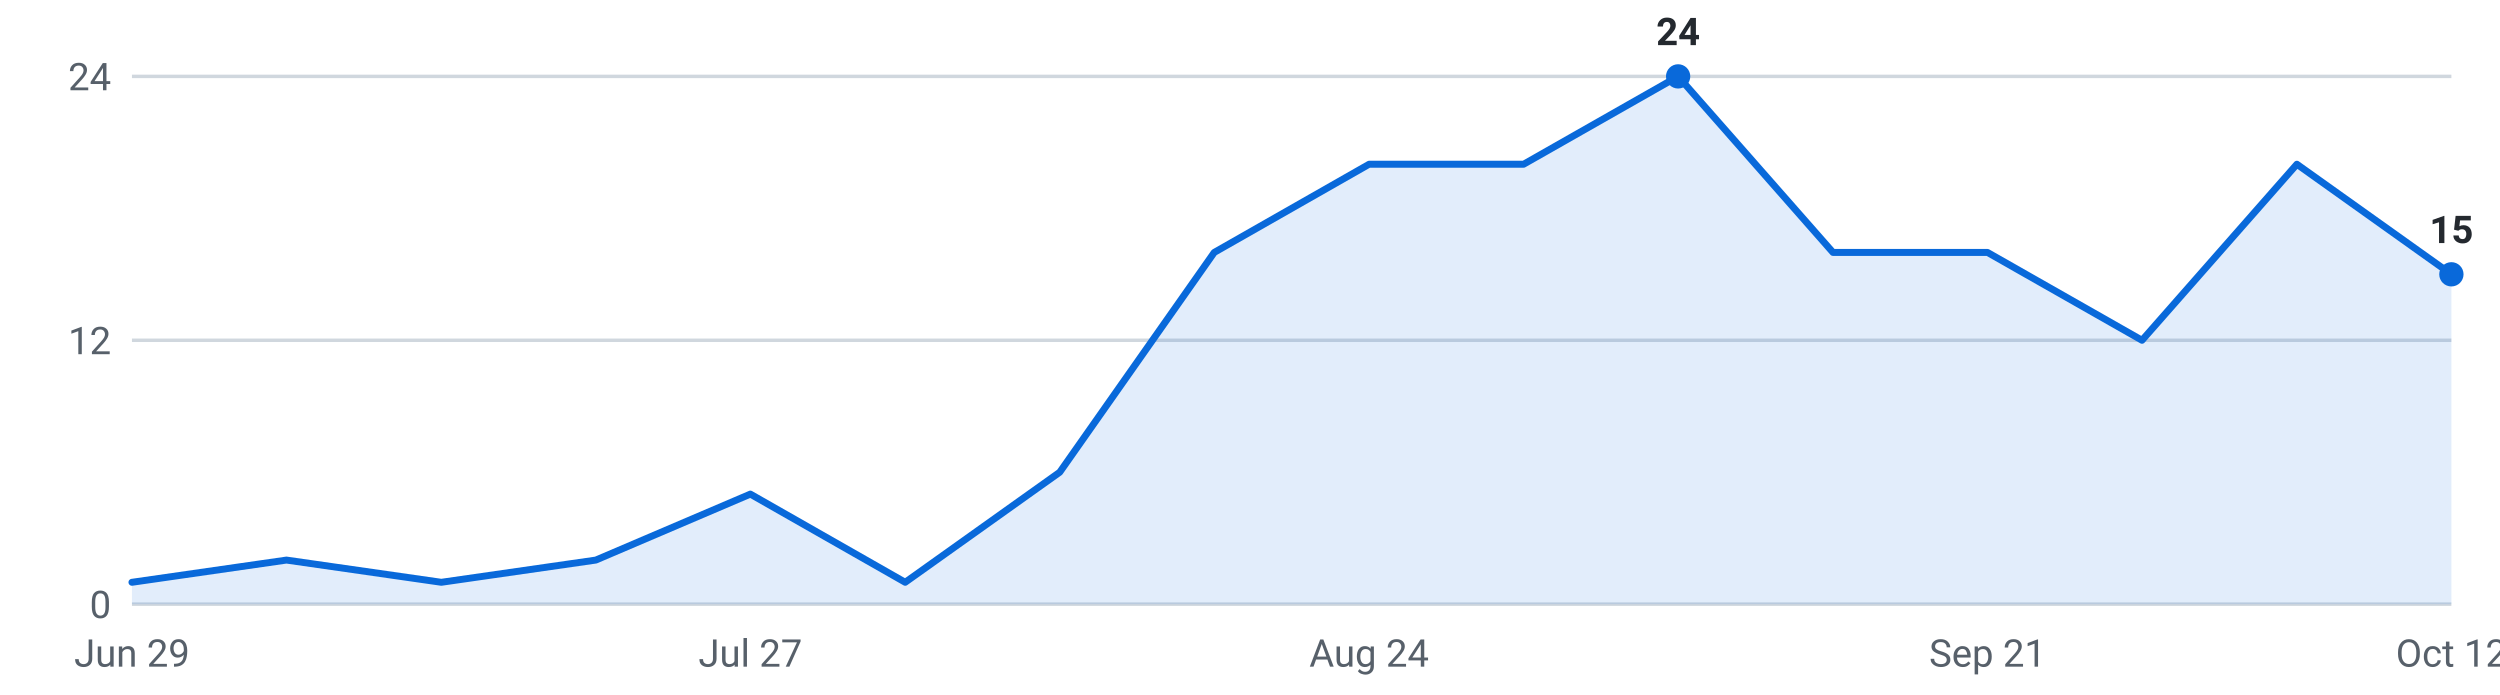
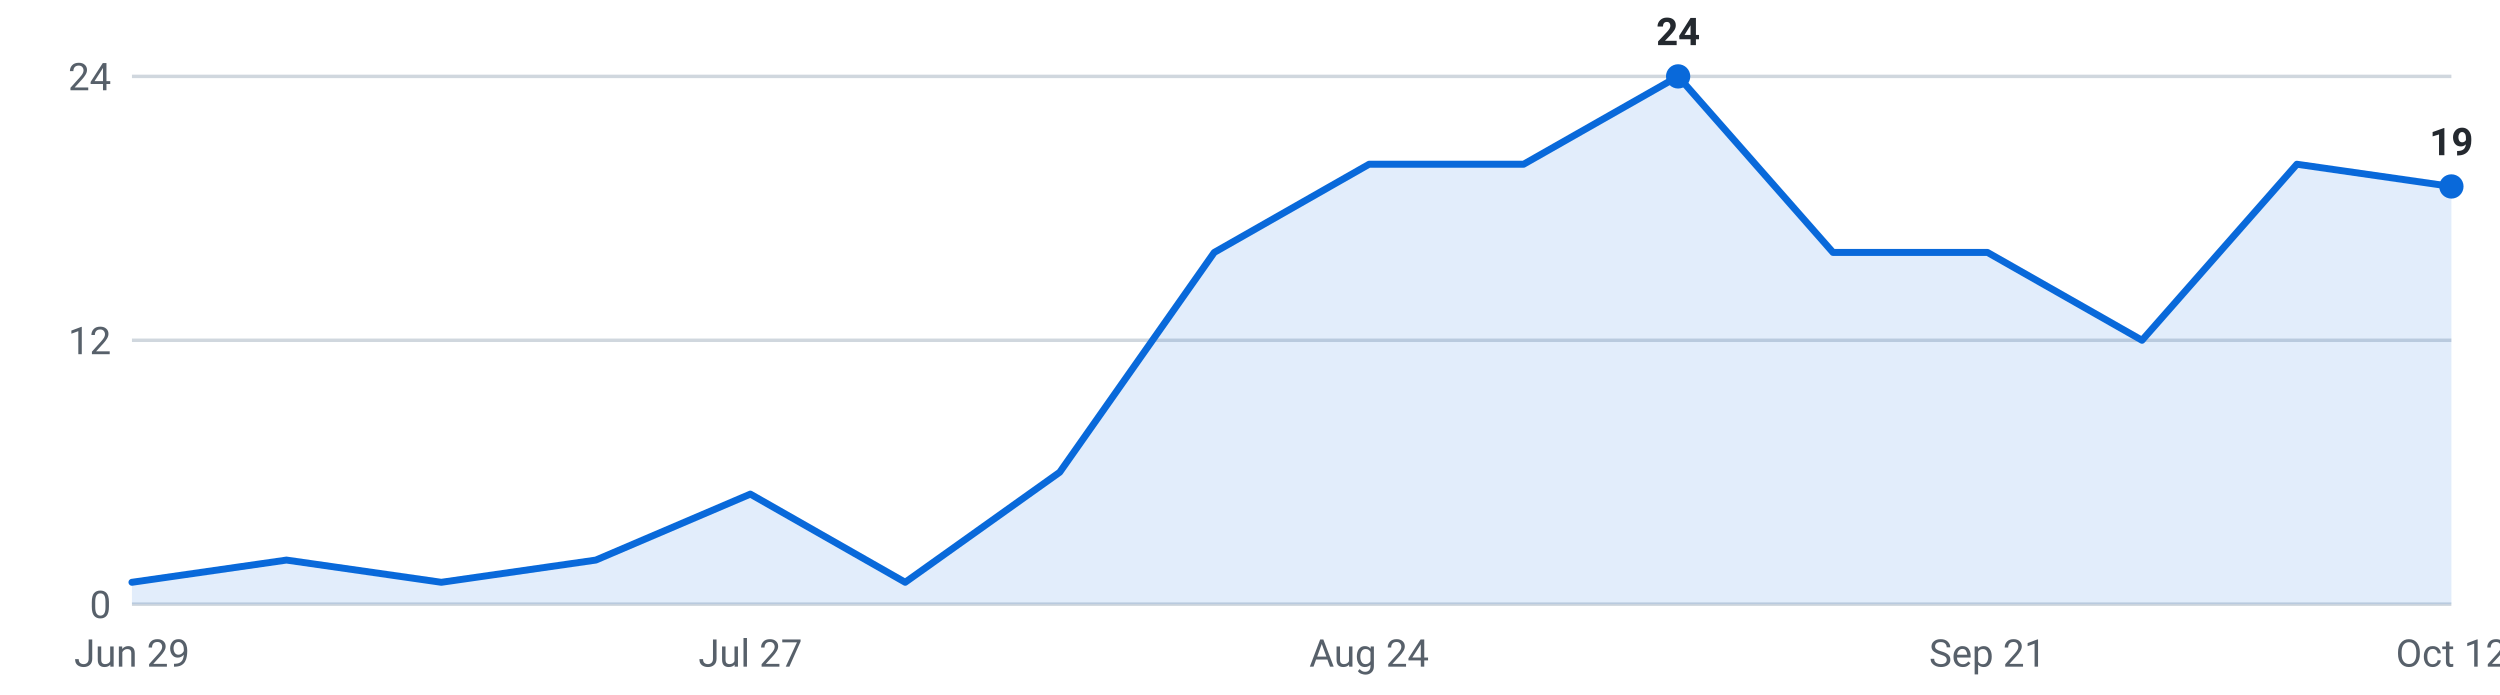
<svg xmlns="http://www.w3.org/2000/svg" viewBox="0 0 720 200" width="720" height="200" role="img" aria-label="Internships posted per week, last 16 weeks">
  <g font-family="-apple-system,Segoe UI,Roboto,sans-serif" font-size="11">
    <line x1="38" y1="174.0" x2="706" y2="174.0" stroke="#d0d7de" stroke-width="1" />
    <text x="32" y="178.0" text-anchor="end" fill="#57606a">0</text>
    <line x1="38" y1="98.0" x2="706" y2="98.0" stroke="#d0d7de" stroke-width="1" />
    <text x="32" y="102.0" text-anchor="end" fill="#57606a">12</text>
    <line x1="38" y1="22.0" x2="706" y2="22.0" stroke="#d0d7de" stroke-width="1" />
    <text x="32" y="26.0" text-anchor="end" fill="#57606a">24</text>
-     <path d="M38.0,174 L38.0,167.7 L82.5,161.3 L127.1,167.7 L171.6,161.3 L216.1,142.3 L260.7,167.7 L305.2,136.0 L349.7,72.7 L394.3,47.3 L438.8,47.3 L483.3,22.0 L527.9,72.7 L572.4,72.7 L616.9,98.0 L661.5,47.3 L706.0,79.0 L706.0,174 Z" fill="#0969da" fill-opacity="0.12" />
-     <polyline points="38.0,167.7 82.5,161.3 127.1,167.7 171.6,161.3 216.1,142.3 260.7,167.7 305.2,136.0 349.7,72.7 394.3,47.3 438.8,47.3 483.3,22.0 527.9,72.7 572.4,72.7 616.9,98.0 661.5,47.3 706.0,79.0" fill="none" stroke="#0969da" stroke-width="2" stroke-linejoin="round" stroke-linecap="round" />
+     <path d="M38.0,174 L38.0,167.7 L82.5,161.3 L127.1,167.7 L171.6,161.3 L216.1,142.3 L260.7,167.7 L305.2,136.0 L349.7,72.7 L394.3,47.3 L438.8,47.3 L483.3,22.0 L527.9,72.7 L572.4,72.7 L616.9,98.0 L661.5,47.3 L706.0,53.7 L706.0,174 Z" fill="#0969da" fill-opacity="0.12" />
+     <polyline points="38.0,167.7 82.5,161.3 127.1,167.7 171.6,161.3 216.1,142.3 260.7,167.7 305.2,136.0 349.7,72.7 394.3,47.3 438.8,47.3 483.3,22.0 527.9,72.7 572.4,72.7 616.9,98.0 661.5,47.3 706.0,53.7" fill="none" stroke="#0969da" stroke-width="2" stroke-linejoin="round" stroke-linecap="round" />
    <circle cx="483.3" cy="22.0" r="3.5" fill="#0969da" />
    <text x="483.3" y="13.0" text-anchor="middle" fill="#24292f" font-weight="600">24</text>
-     <circle cx="706.0" cy="79.0" r="3.5" fill="#0969da" />
-     <text x="706.0" y="70.0" text-anchor="middle" fill="#24292f" font-weight="600">15</text>
+     <circle cx="706.0" cy="53.7" r="3.5" fill="#0969da" />
+     <text x="706.0" y="44.7" text-anchor="middle" fill="#24292f" font-weight="600">19</text>
    <text x="38.0" y="192" text-anchor="middle" fill="#57606a">Jun 29</text>
    <text x="216.1" y="192" text-anchor="middle" fill="#57606a">Jul 27</text>
    <text x="394.3" y="192" text-anchor="middle" fill="#57606a">Aug 24</text>
    <text x="572.4" y="192" text-anchor="middle" fill="#57606a">Sep 21</text>
    <text x="706.0" y="192" text-anchor="middle" fill="#57606a">Oct 12</text>
  </g>
</svg>
